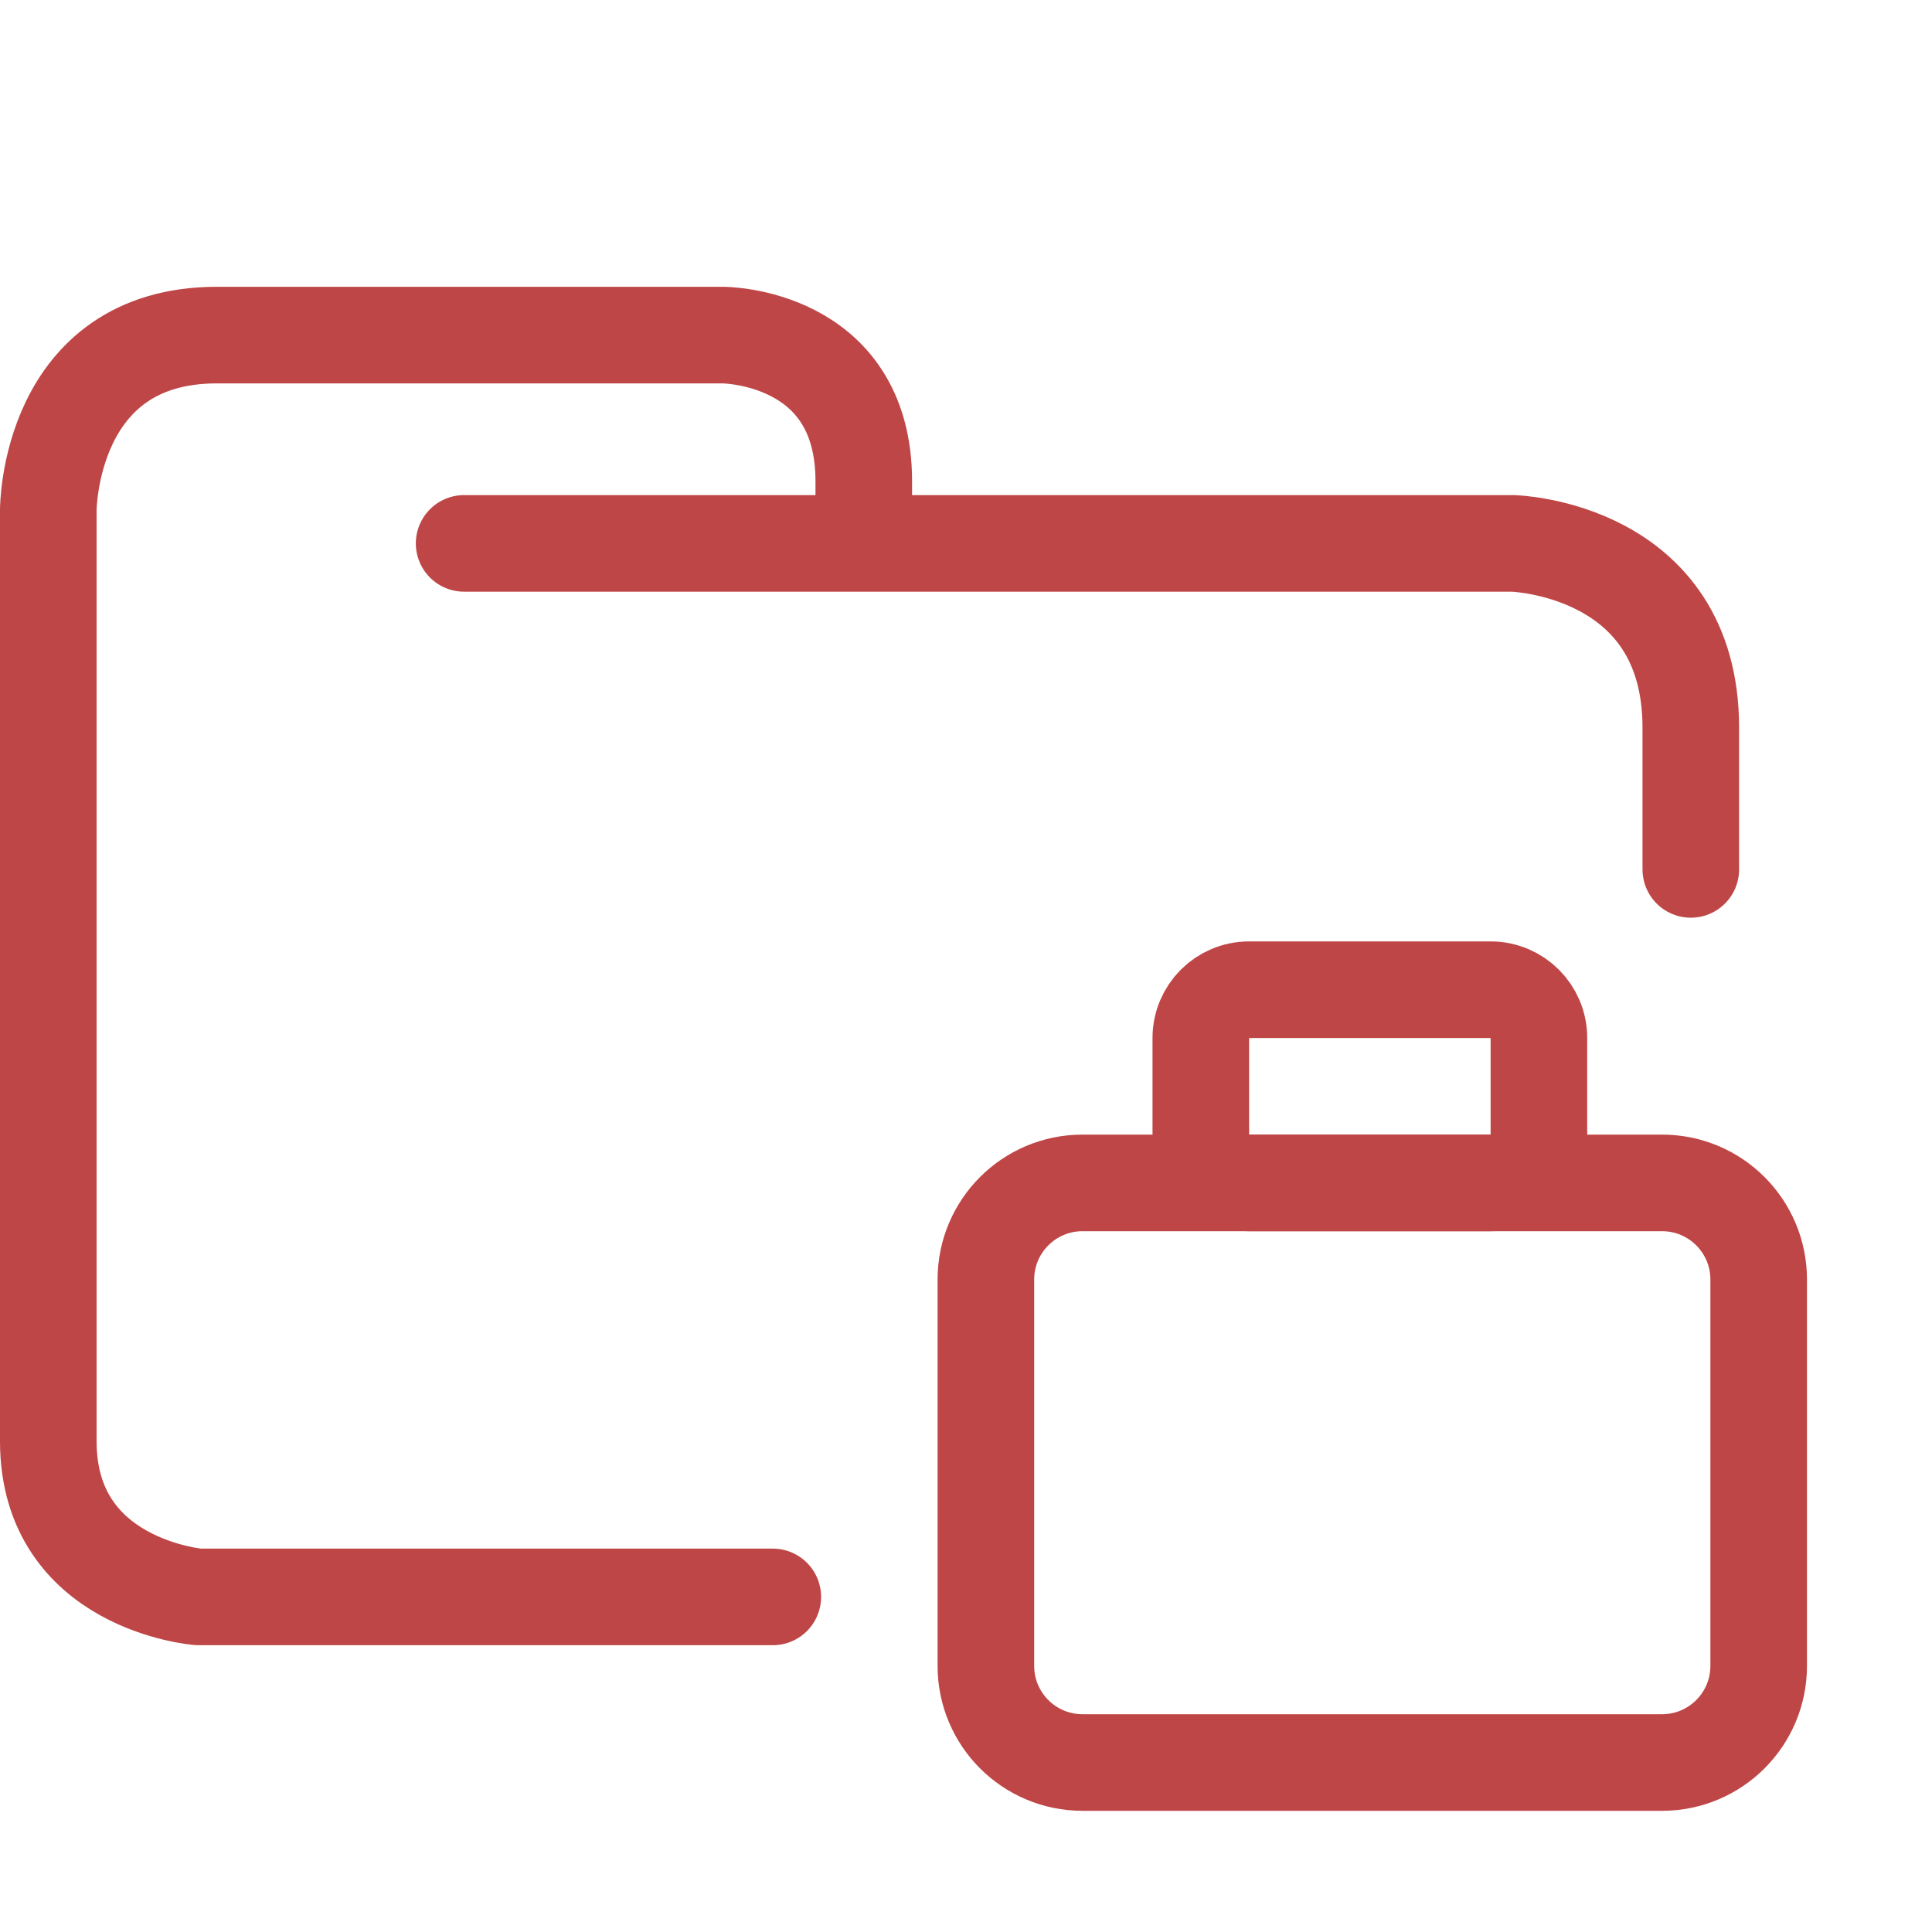
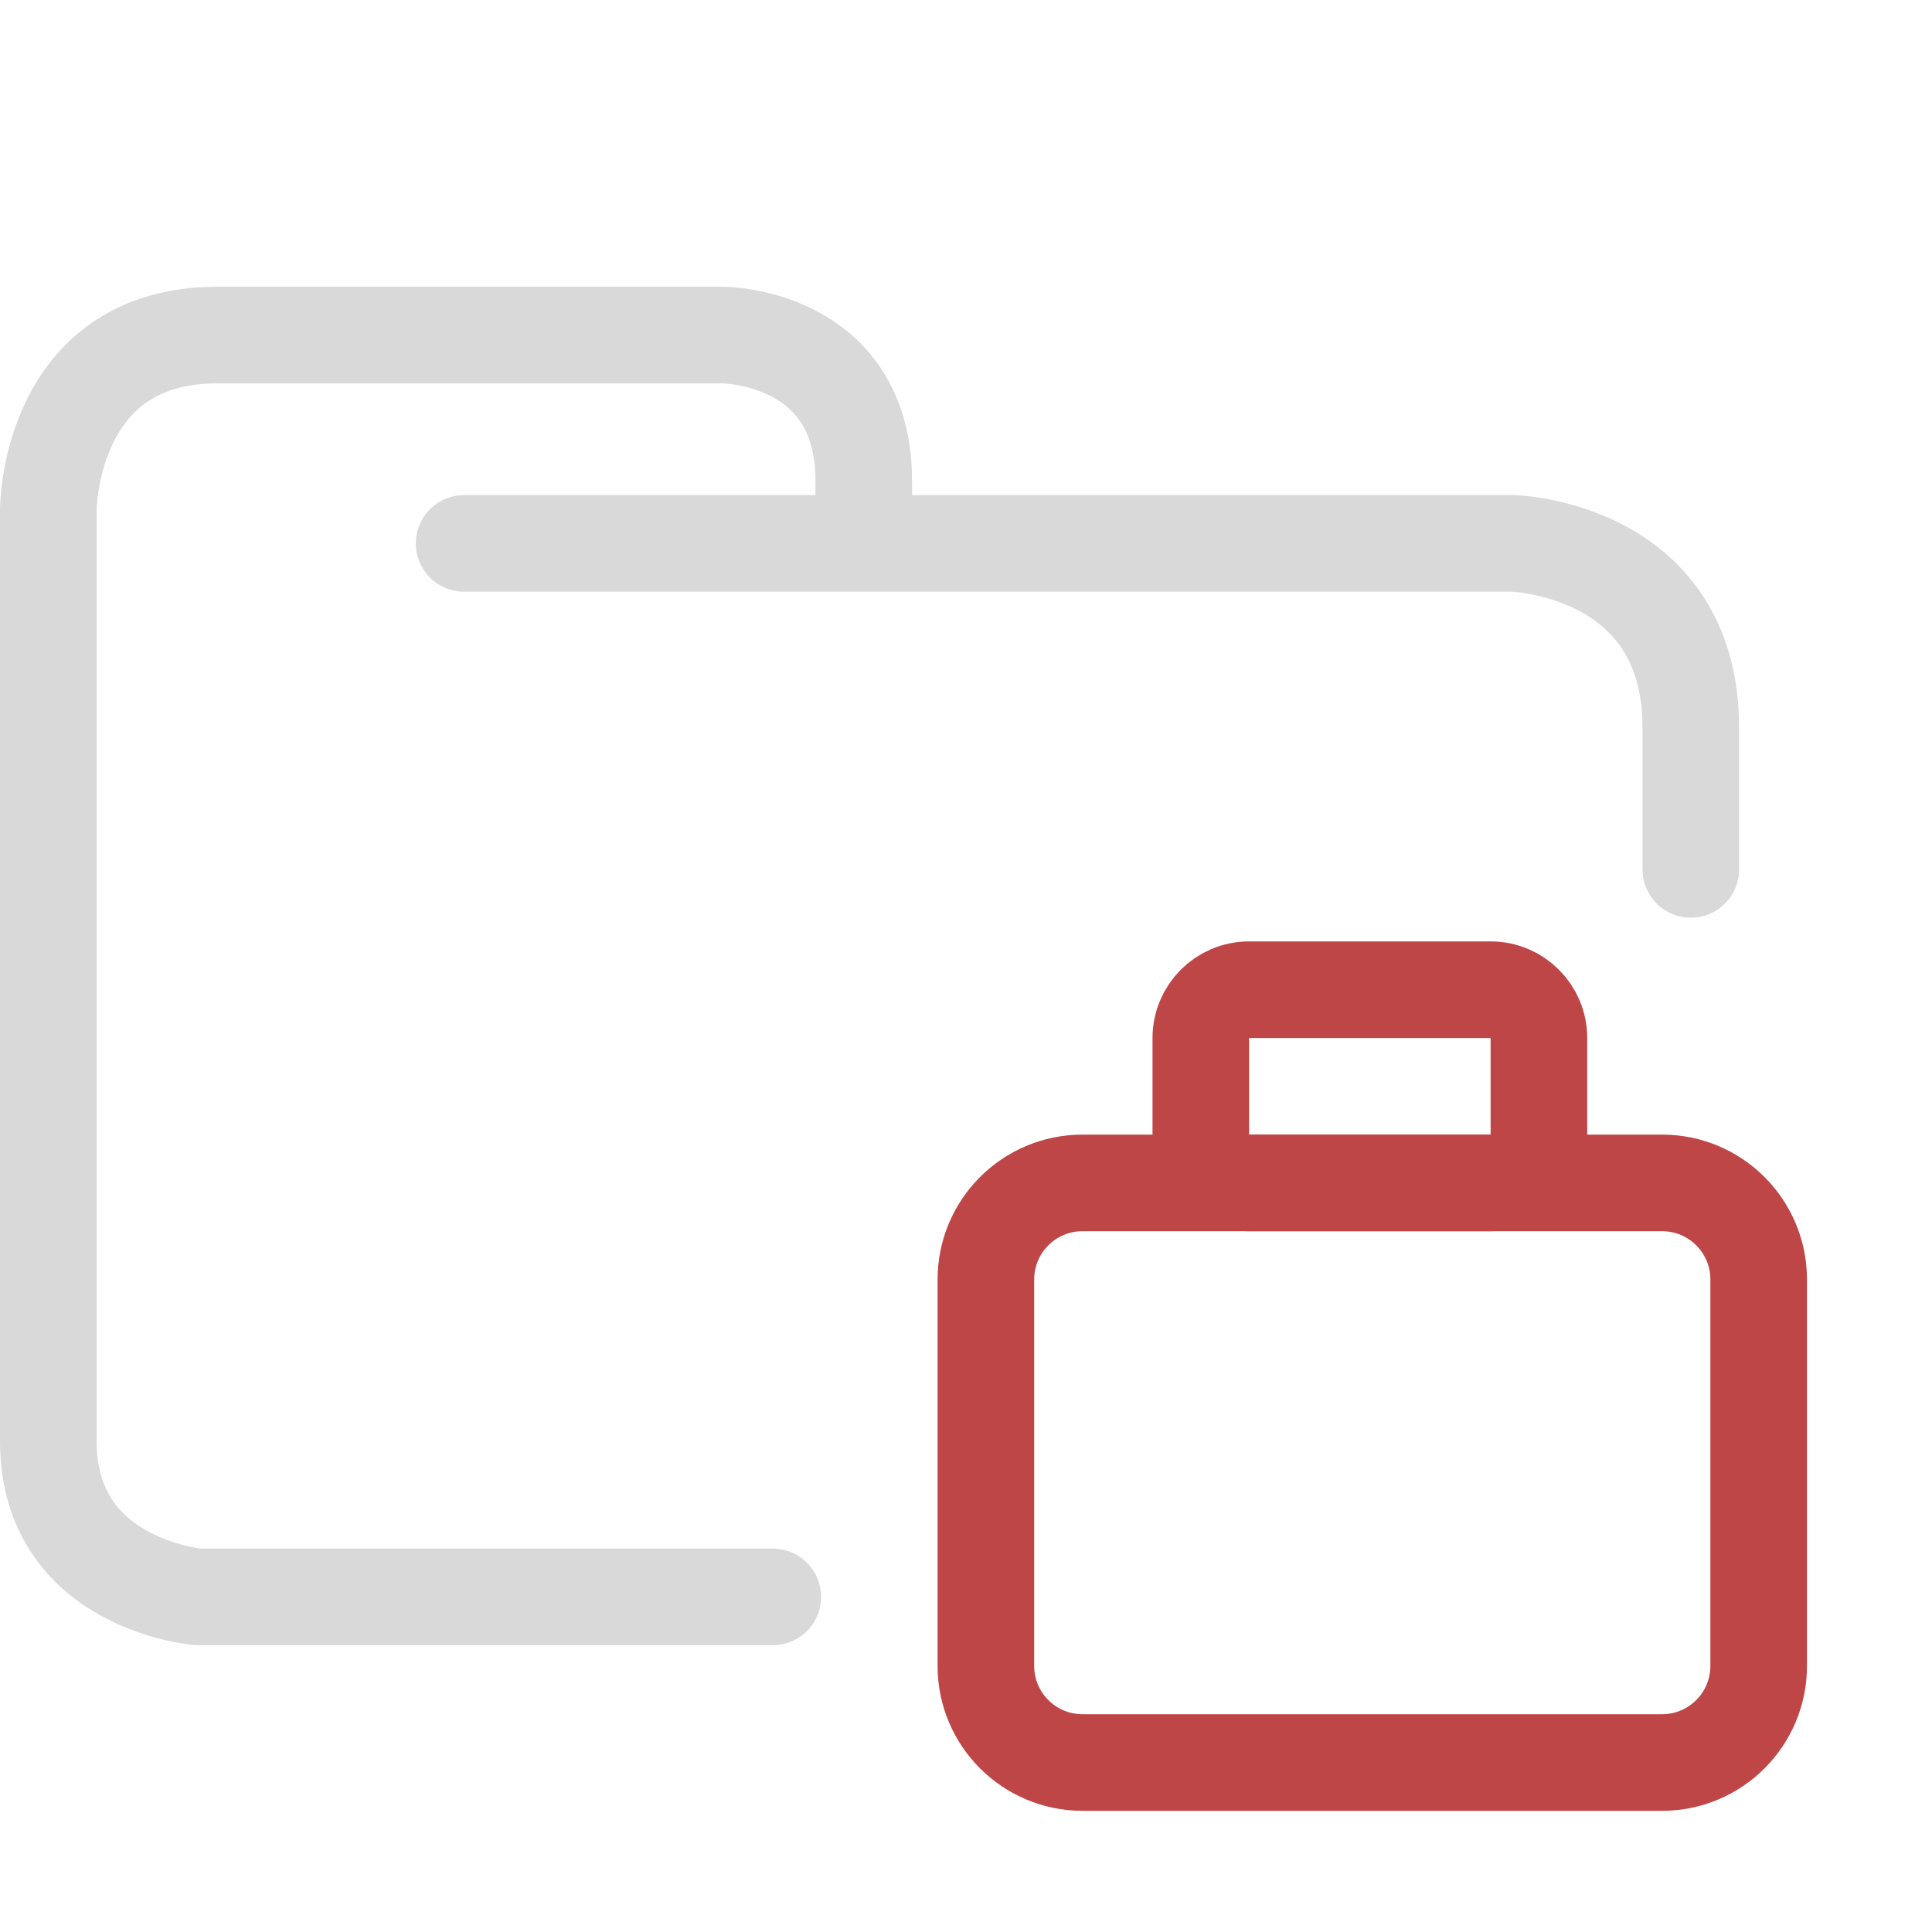
<svg xmlns="http://www.w3.org/2000/svg" width="100.0px" height="100.0px" viewBox="0 0 100.0 100.0" version="1.1" id="SVGRoot">
  <defs id="defs132">
    <linearGradient id="linearGradient2281">
      <stop style="stop-color:#000000;stop-opacity:1;" offset="0" id="stop2279" />
    </linearGradient>
  </defs>
  <g id="layer1">
    <path style="display:none;fill:none;stroke:#d9d9d9;stroke-width:5;stroke-linecap:round;stroke-linejoin:round;stroke-dasharray:none;stroke-opacity:1;paint-order:fill markers stroke" d="M 77.454,80 H 25.25 c -6.246,0 -10,-3.98 -10,-10 V 45.078 42.869 c 0,-4.714 5.286,-10 10,-10 l 23.987,2.4e-5 v -2.755 c 0,-4.714 5.286,-10 10,-10 H 77.454 c 4.714,0 10,5.286 10,10 V 70 c 0,6.246 -3.98,10 -10,10 z" id="path2277" />
    <path style="display:none;fill:none;stroke:#d9d9d9;stroke-width:5;stroke-linecap:round;stroke-linejoin:round;stroke-opacity:1;paint-order:fill markers stroke" d="M 49.237,32.869 H 87.454" id="path5270" />
    <path d="m 31.156,31.619 c -1.046,0 -1.893,0.848 -1.893,1.893 0,1.046 0.848,1.893 1.893,1.893 z m 55.266,9.467 v 32.189 h 3.787 V 41.087 Z M 80.742,78.957 H 19.677 v 3.787 H 80.742 Z M 13.996,73.276 V 33.513 h -3.787 v 39.763 z m 0,-39.763 v -1.657 h -3.787 v 1.657 z m 36.213,1.893 H 80.742 V 31.619 H 50.209 Z M 13.996,31.856 c 0,-3.137 2.543,-5.68 5.68,-5.68 v -3.787 c -5.229,0 -9.467,4.239 -9.467,9.467 z m 5.68,47.101 c -3.137,0 -5.68,-2.543 -5.68,-5.68 h -3.787 c 0,5.229 4.239,9.467 9.467,9.467 z M 86.422,73.276 c 0,3.137 -2.543,5.68 -5.68,5.68 v 3.787 c 5.229,0 9.467,-4.239 9.467,-9.467 z M 42.635,26.175 c 3.137,0 5.68,2.543 5.68,5.68 h 3.787 c 0,-5.229 -4.239,-9.467 -9.467,-9.467 z m 47.574,14.911 c 0,-5.229 -4.239,-9.467 -9.467,-9.467 v 3.787 c 3.137,0 5.68,2.543 5.68,5.68 z M 19.677,26.175 H 31.156 V 22.388 H 19.677 Z m 11.479,0 h 11.479 v -3.787 h -11.479 z m 19.053,5.444 H 31.156 v 3.787 h 19.053 z m -1.893,0.237 v 1.657 h 3.787 v -1.657 z" fill="#d9d9d9" id="path5187" style="display:none;stroke-width:0.473" />
-     <path style="fill:none;stroke:#bf4646;stroke-width:5;stroke-linecap:round;stroke-linejoin:round;stroke-dasharray:none;stroke-opacity:1;paint-order:fill markers stroke" d="m 24.023,28.126 h 54.286 c 0,0 9.207,0.248 9.207,9.543 V 45 M 40,82.656 H 10.272 c 0,0 -7.772,-0.62 -7.772,-8.056 V 26.391 c 0,0 0,-9.047 8.729,-9.047 h 26.186 c 0,0 7.294,0 7.294,7.56 v 2.974" id="path5390" />
+     <path style="fill:none;stroke:#d9d9d9;stroke-width:5;stroke-linecap:round;stroke-linejoin:round;stroke-dasharray:none;stroke-opacity:1;paint-order:fill markers stroke" d="m 24.023,28.126 h 54.286 c 0,0 9.207,0.248 9.207,9.543 V 45 M 40,82.656 H 10.272 c 0,0 -7.772,-0.62 -7.772,-8.056 V 26.391 c 0,0 0,-9.047 8.729,-9.047 h 26.186 c 0,0 7.294,0 7.294,7.56 v 2.974" id="path5390" />
    <path style="display:none;fill:none;stroke:#bf4646;stroke-width:5;stroke-linecap:round;stroke-linejoin:round;stroke-dasharray:none;stroke-opacity:1;paint-order:fill markers stroke" d="M 49.66,64.745 V 77.992 H 76.377 V 89.128 L 91.853,70.889 76.54,52.842 v 11.903 z" id="path62004" />
    <rect style="fill:none;stroke:#bf4646;stroke-width:5;stroke-linecap:round;stroke-linejoin:round;paint-order:fill markers stroke;stroke-opacity:1" id="rect15000" width="40" height="30" x="51.029" y="61.227" rx="5" ry="5" />
    <rect style="fill:none;stroke:#bf4646;stroke-width:5;stroke-linecap:round;stroke-linejoin:round;paint-order:fill markers stroke;stroke-opacity:1" id="rect15002" width="17.5" height="10" x="62.154" y="51.227" rx="2.5" ry="2.5" />
  </g>
</svg>
